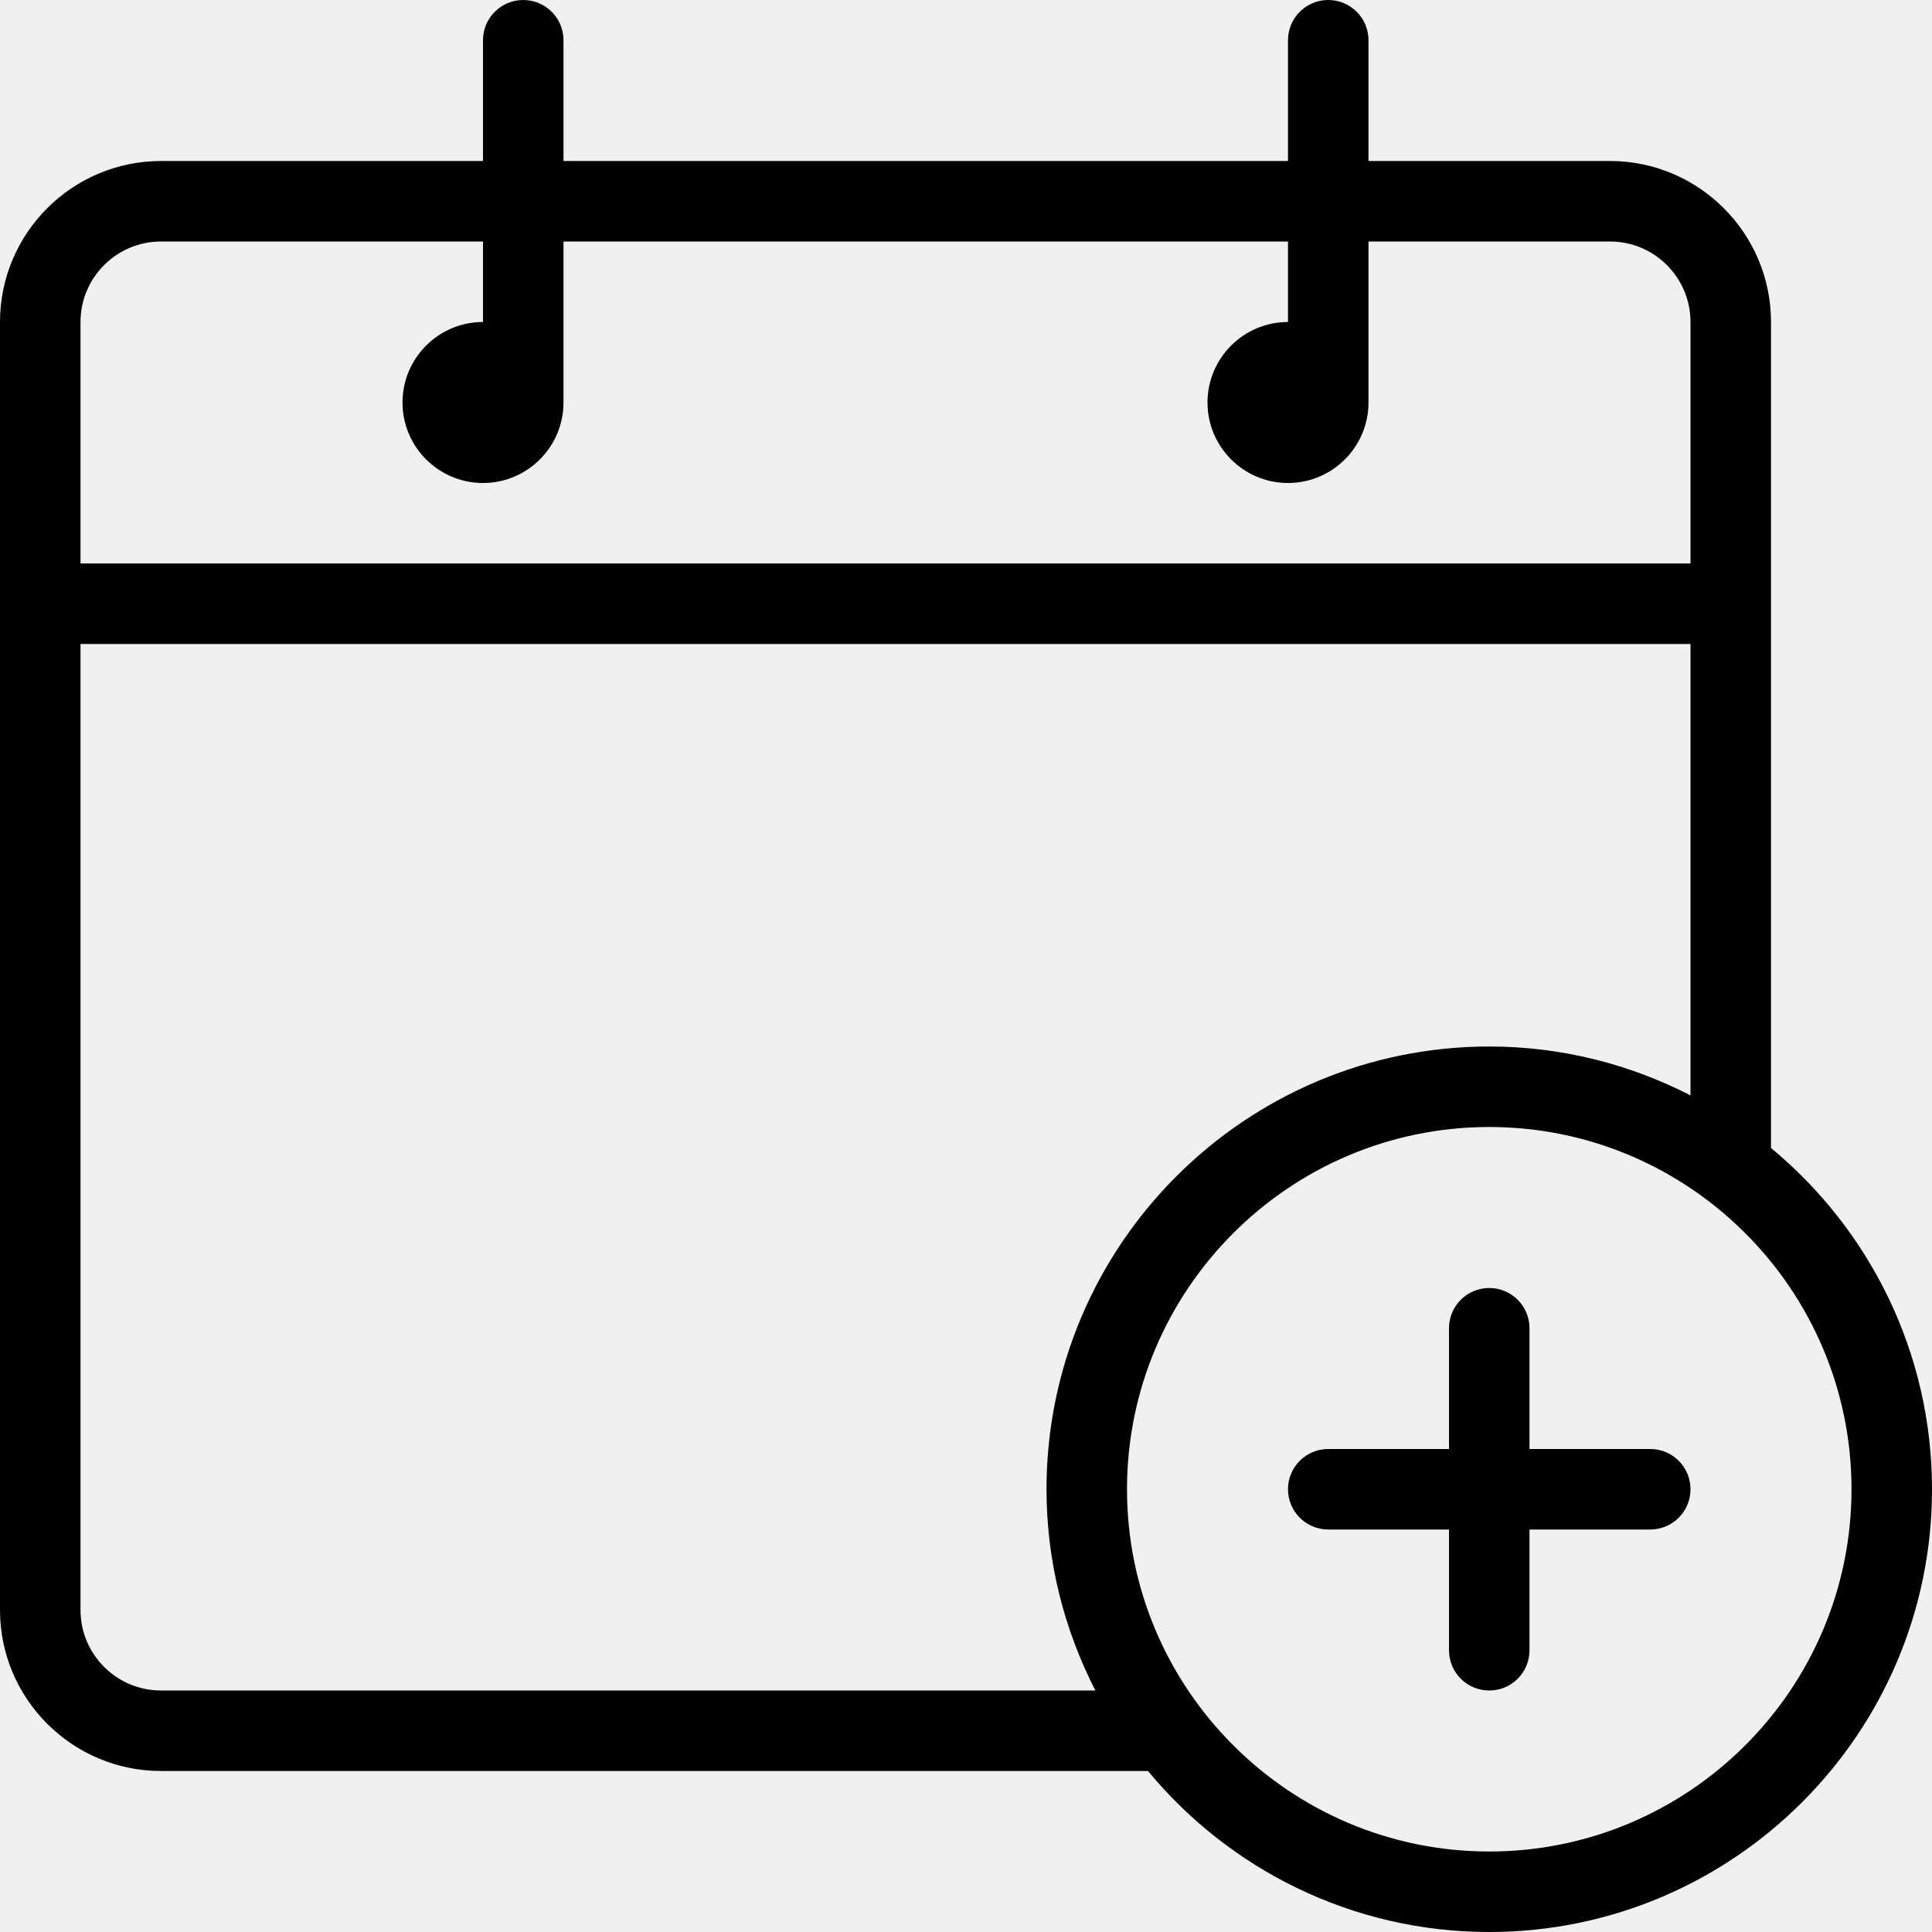
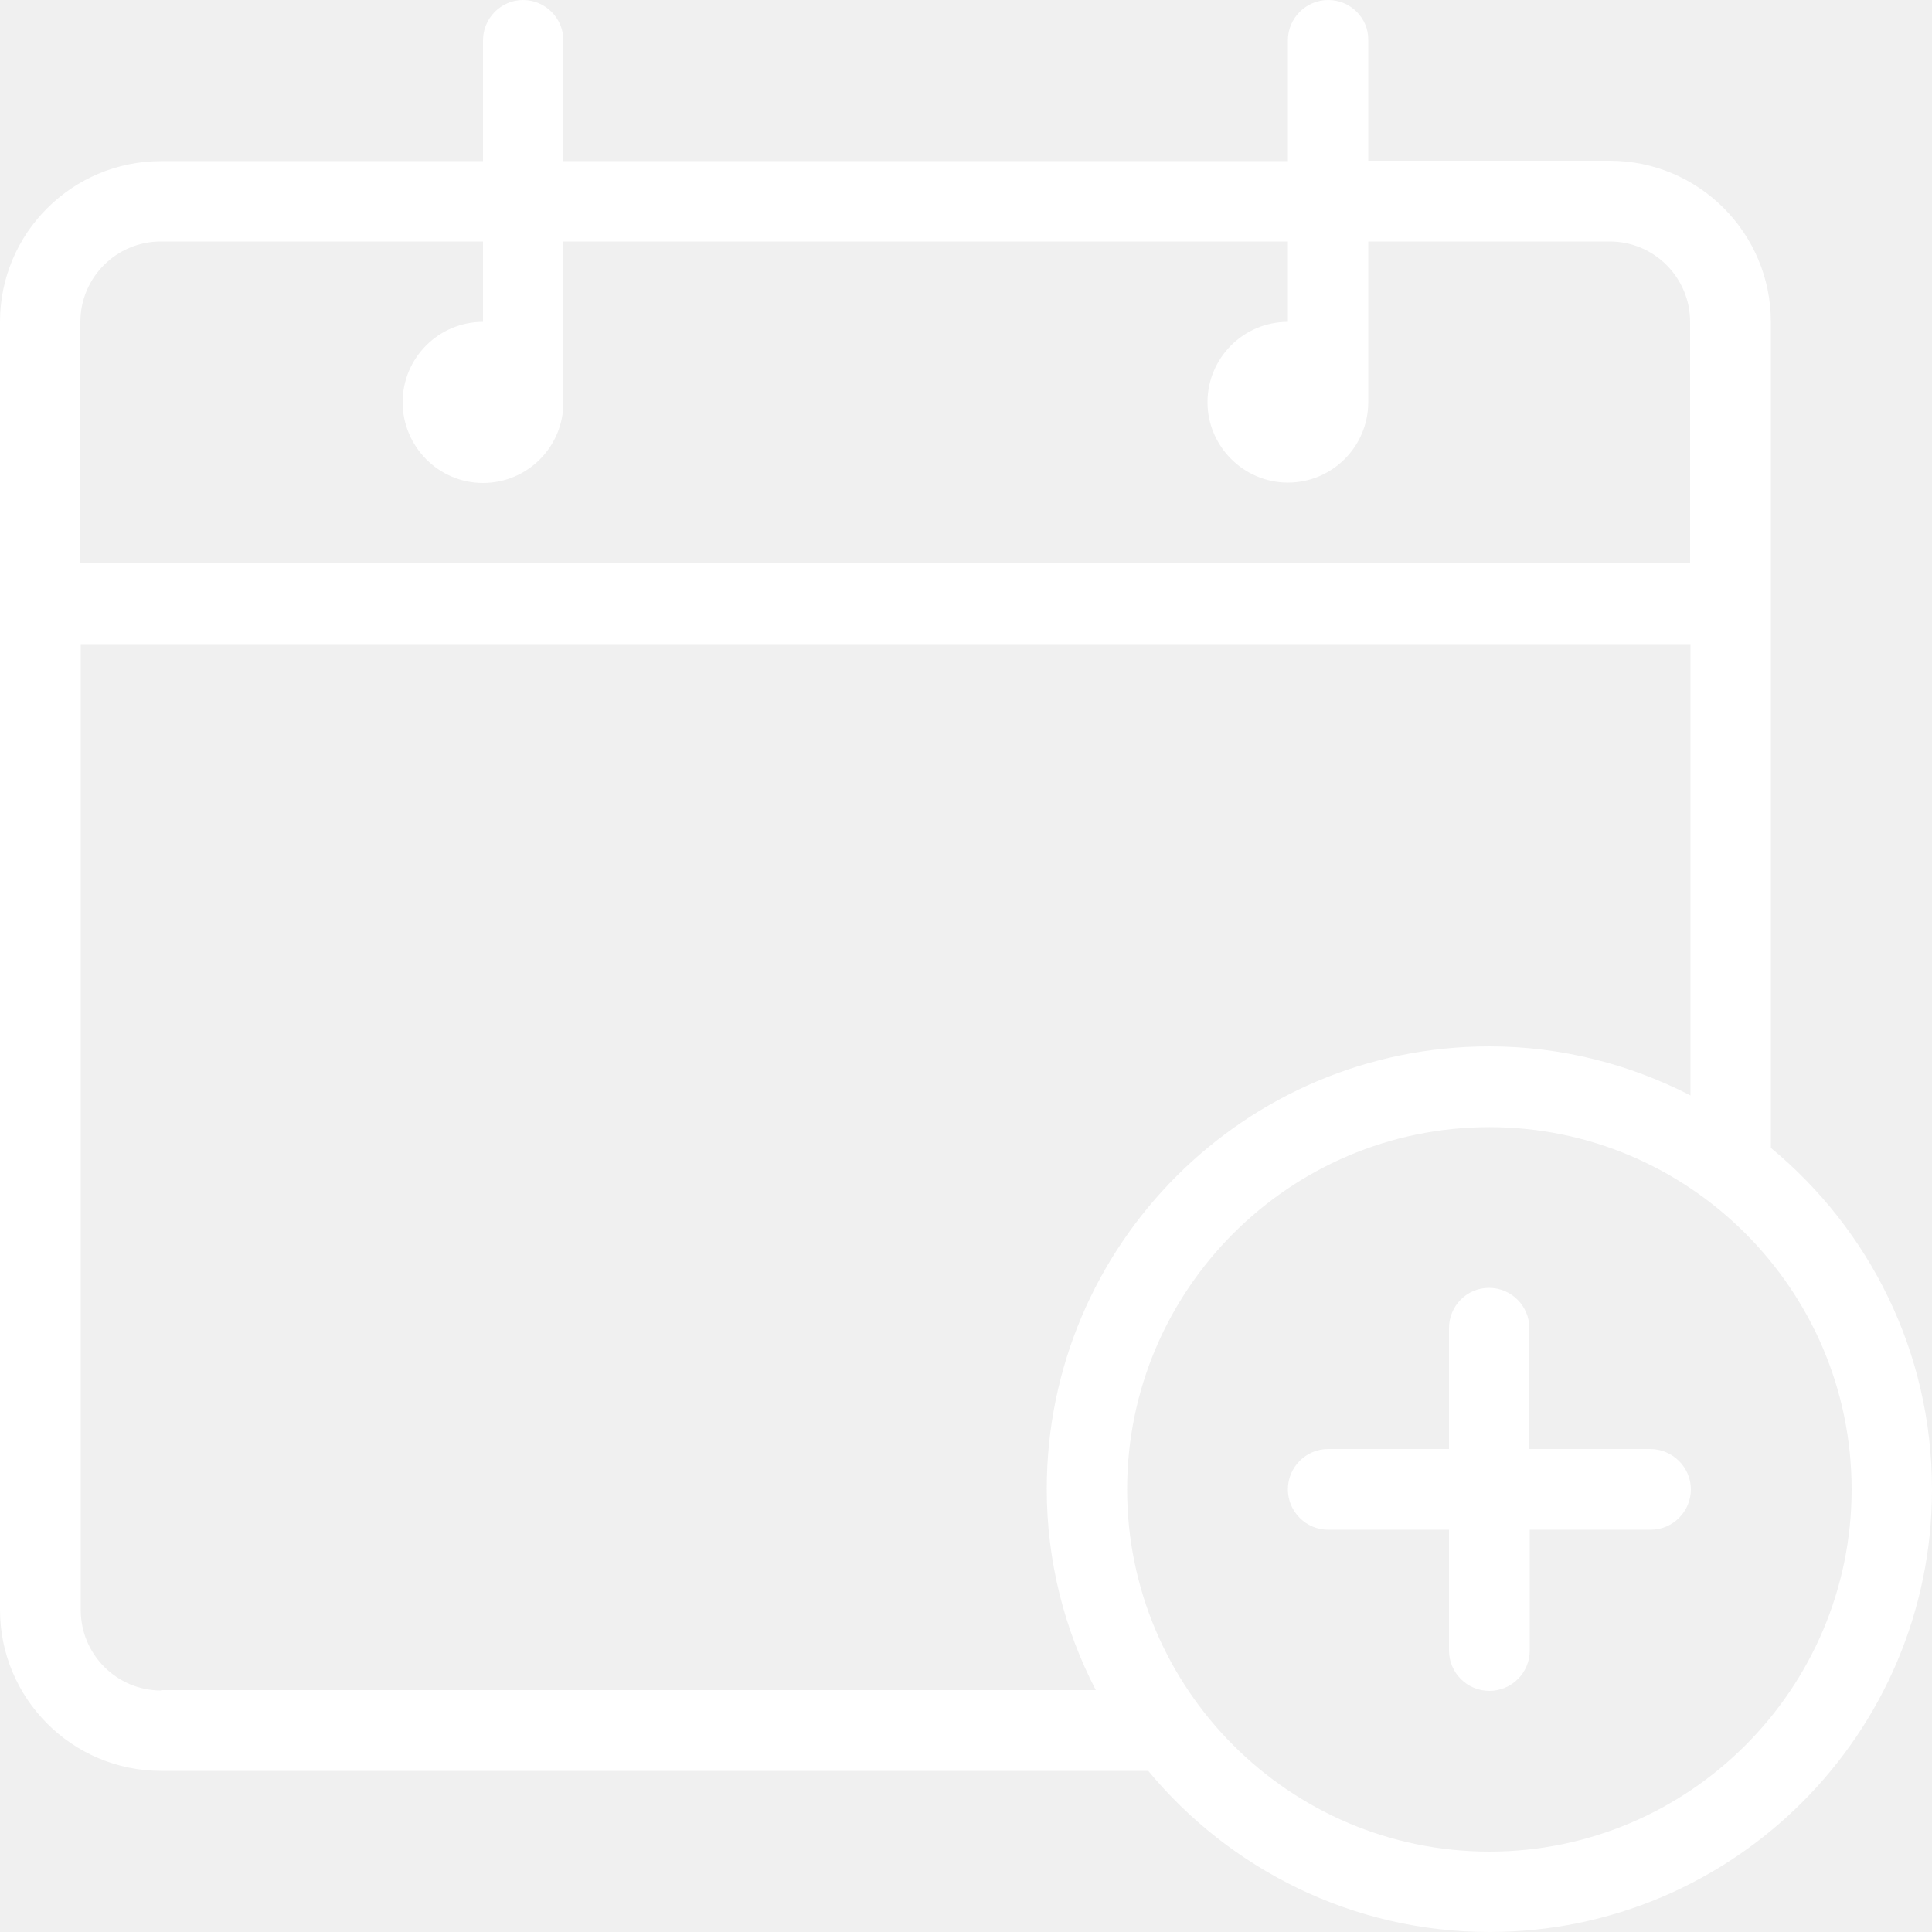
<svg xmlns="http://www.w3.org/2000/svg" version="1.1" id="Layer_1" x="0px" y="0px" viewBox="0 0 512 512" style="enable-background:new 0 0 512 512;" xml:space="preserve">
+   <style type="text/css">
+ 	.st0{fill:#FFFFFF;}
+ </style>
  <g>
    <g>
      <g>
-         <path d="M469.333,304.232V85.333c0-23.531-19.146-42.667-42.667-42.667h-64v-32C362.667,4.771,357.896,0,352,0     c-5.896,0-10.667,4.771-10.667,10.667v32h-192v-32C149.333,4.771,144.563,0,138.667,0C132.771,0,128,4.771,128,10.667v32H42.667     C19.146,42.667,0,61.802,0,85.333v341.333c0,23.531,19.146,42.667,42.667,42.667H304.23C325.772,495.376,358.316,512,394.667,512     C459.354,512,512,459.365,512,394.667C512,358.313,495.374,325.77,469.333,304.232z M21.333,85.333     C21.333,73.573,30.896,64,42.667,64H128v21.333c-11.771,0-21.333,9.573-21.333,21.333c0,11.76,9.563,21.333,21.333,21.333     s21.333-9.573,21.333-21.333V64h192v21.333c-11.771,0-21.333,9.573-21.333,21.333c0,11.76,9.563,21.333,21.333,21.333     c11.771,0,21.333-9.573,21.333-21.333V64h64C438.438,64,448,73.573,448,85.333v64H21.333V85.333z M42.667,448     c-11.771,0-21.333-9.573-21.333-21.333v-256H448v119.621c-16.023-8.223-34.121-12.954-53.333-12.954     c-64.688,0-117.333,52.635-117.333,117.333c0,19.212,4.733,37.31,12.954,53.333H42.667z M394.667,490.667     c-52.938,0-96-43.063-96-96s43.063-96,96-96s96,43.063,96,96S447.604,490.667,394.667,490.667z" />
-         <path d="M437.333,384h-32v-32c0-5.896-4.771-10.667-10.667-10.667S384,346.104,384,352v32h-32     c-5.896,0-10.667,4.771-10.667,10.667s4.771,10.667,10.667,10.667h32v32c0,5.896,4.771,10.667,10.667,10.667     s10.667-4.771,10.667-10.667v-32h32c5.896,0,10.667-4.771,10.667-10.667S443.229,384,437.333,384z" />
+         <path class="st0" d="M469.3,304.2V85.3c0-23.5-19.1-42.7-42.7-42.7h-64v-32C362.7,4.8,357.9,0,352,0s-10.7,4.8-10.7,10.7v32h-192     v-32c0-5.9-4.8-10.7-10.7-10.7C132.8,0,128,4.8,128,10.7v32H42.7C19.1,42.7,0,61.8,0,85.3v341.3c0,23.5,19.1,42.7,42.7,42.7     h261.6c21.5,26,54.1,42.7,90.4,42.7c64.7,0,117.3-52.6,117.3-117.3C512,358.3,495.4,325.8,469.3,304.2z M21.3,85.3     c0-11.8,9.6-21.3,21.3-21.3H128v21.3c-11.8,0-21.3,9.6-21.3,21.3S116.2,128,128,128s21.3-9.6,21.3-21.3V64h192v21.3     c-11.8,0-21.3,9.6-21.3,21.3s9.6,21.3,21.3,21.3c11.8,0,21.3-9.6,21.3-21.3V64h64c11.8,0,21.3,9.6,21.3,21.3v64H21.3V85.3z      M42.7,448c-11.8,0-21.3-9.6-21.3-21.3v-256H448v119.6c-16-8.2-34.1-13-53.3-13c-64.7,0-117.3,52.6-117.3,117.3     c0,19.2,4.7,37.3,13,53.3H42.7z M394.7,490.7c-52.9,0-96-43.1-96-96s43.1-96,96-96s96,43.1,96,96S447.6,490.7,394.7,490.7z" />
+         <path class="st0" d="M437.3,384h-32v-32c0-5.9-4.8-10.7-10.7-10.7S384,346.1,384,352v32h-32c-5.9,0-10.7,4.8-10.7,10.7     s4.8,10.7,10.7,10.7h32v32c0,5.9,4.8,10.7,10.7,10.7s10.7-4.8,10.7-10.7v-32h32c5.9,0,10.7-4.8,10.7-10.7S443.2,384,437.3,384z" />
      </g>
    </g>
  </g>
-   <g>
- </g>
-   <g>
- </g>
-   <g>
- </g>
-   <g>
- </g>
-   <g>
- </g>
-   <g>
- </g>
-   <g>
- </g>
-   <g>
- </g>
-   <g>
- </g>
-   <g>
- </g>
-   <g>
- </g>
-   <g>
- </g>
-   <g>
- </g>
-   <g>
- </g>
-   <g>
- </g>
</svg>
